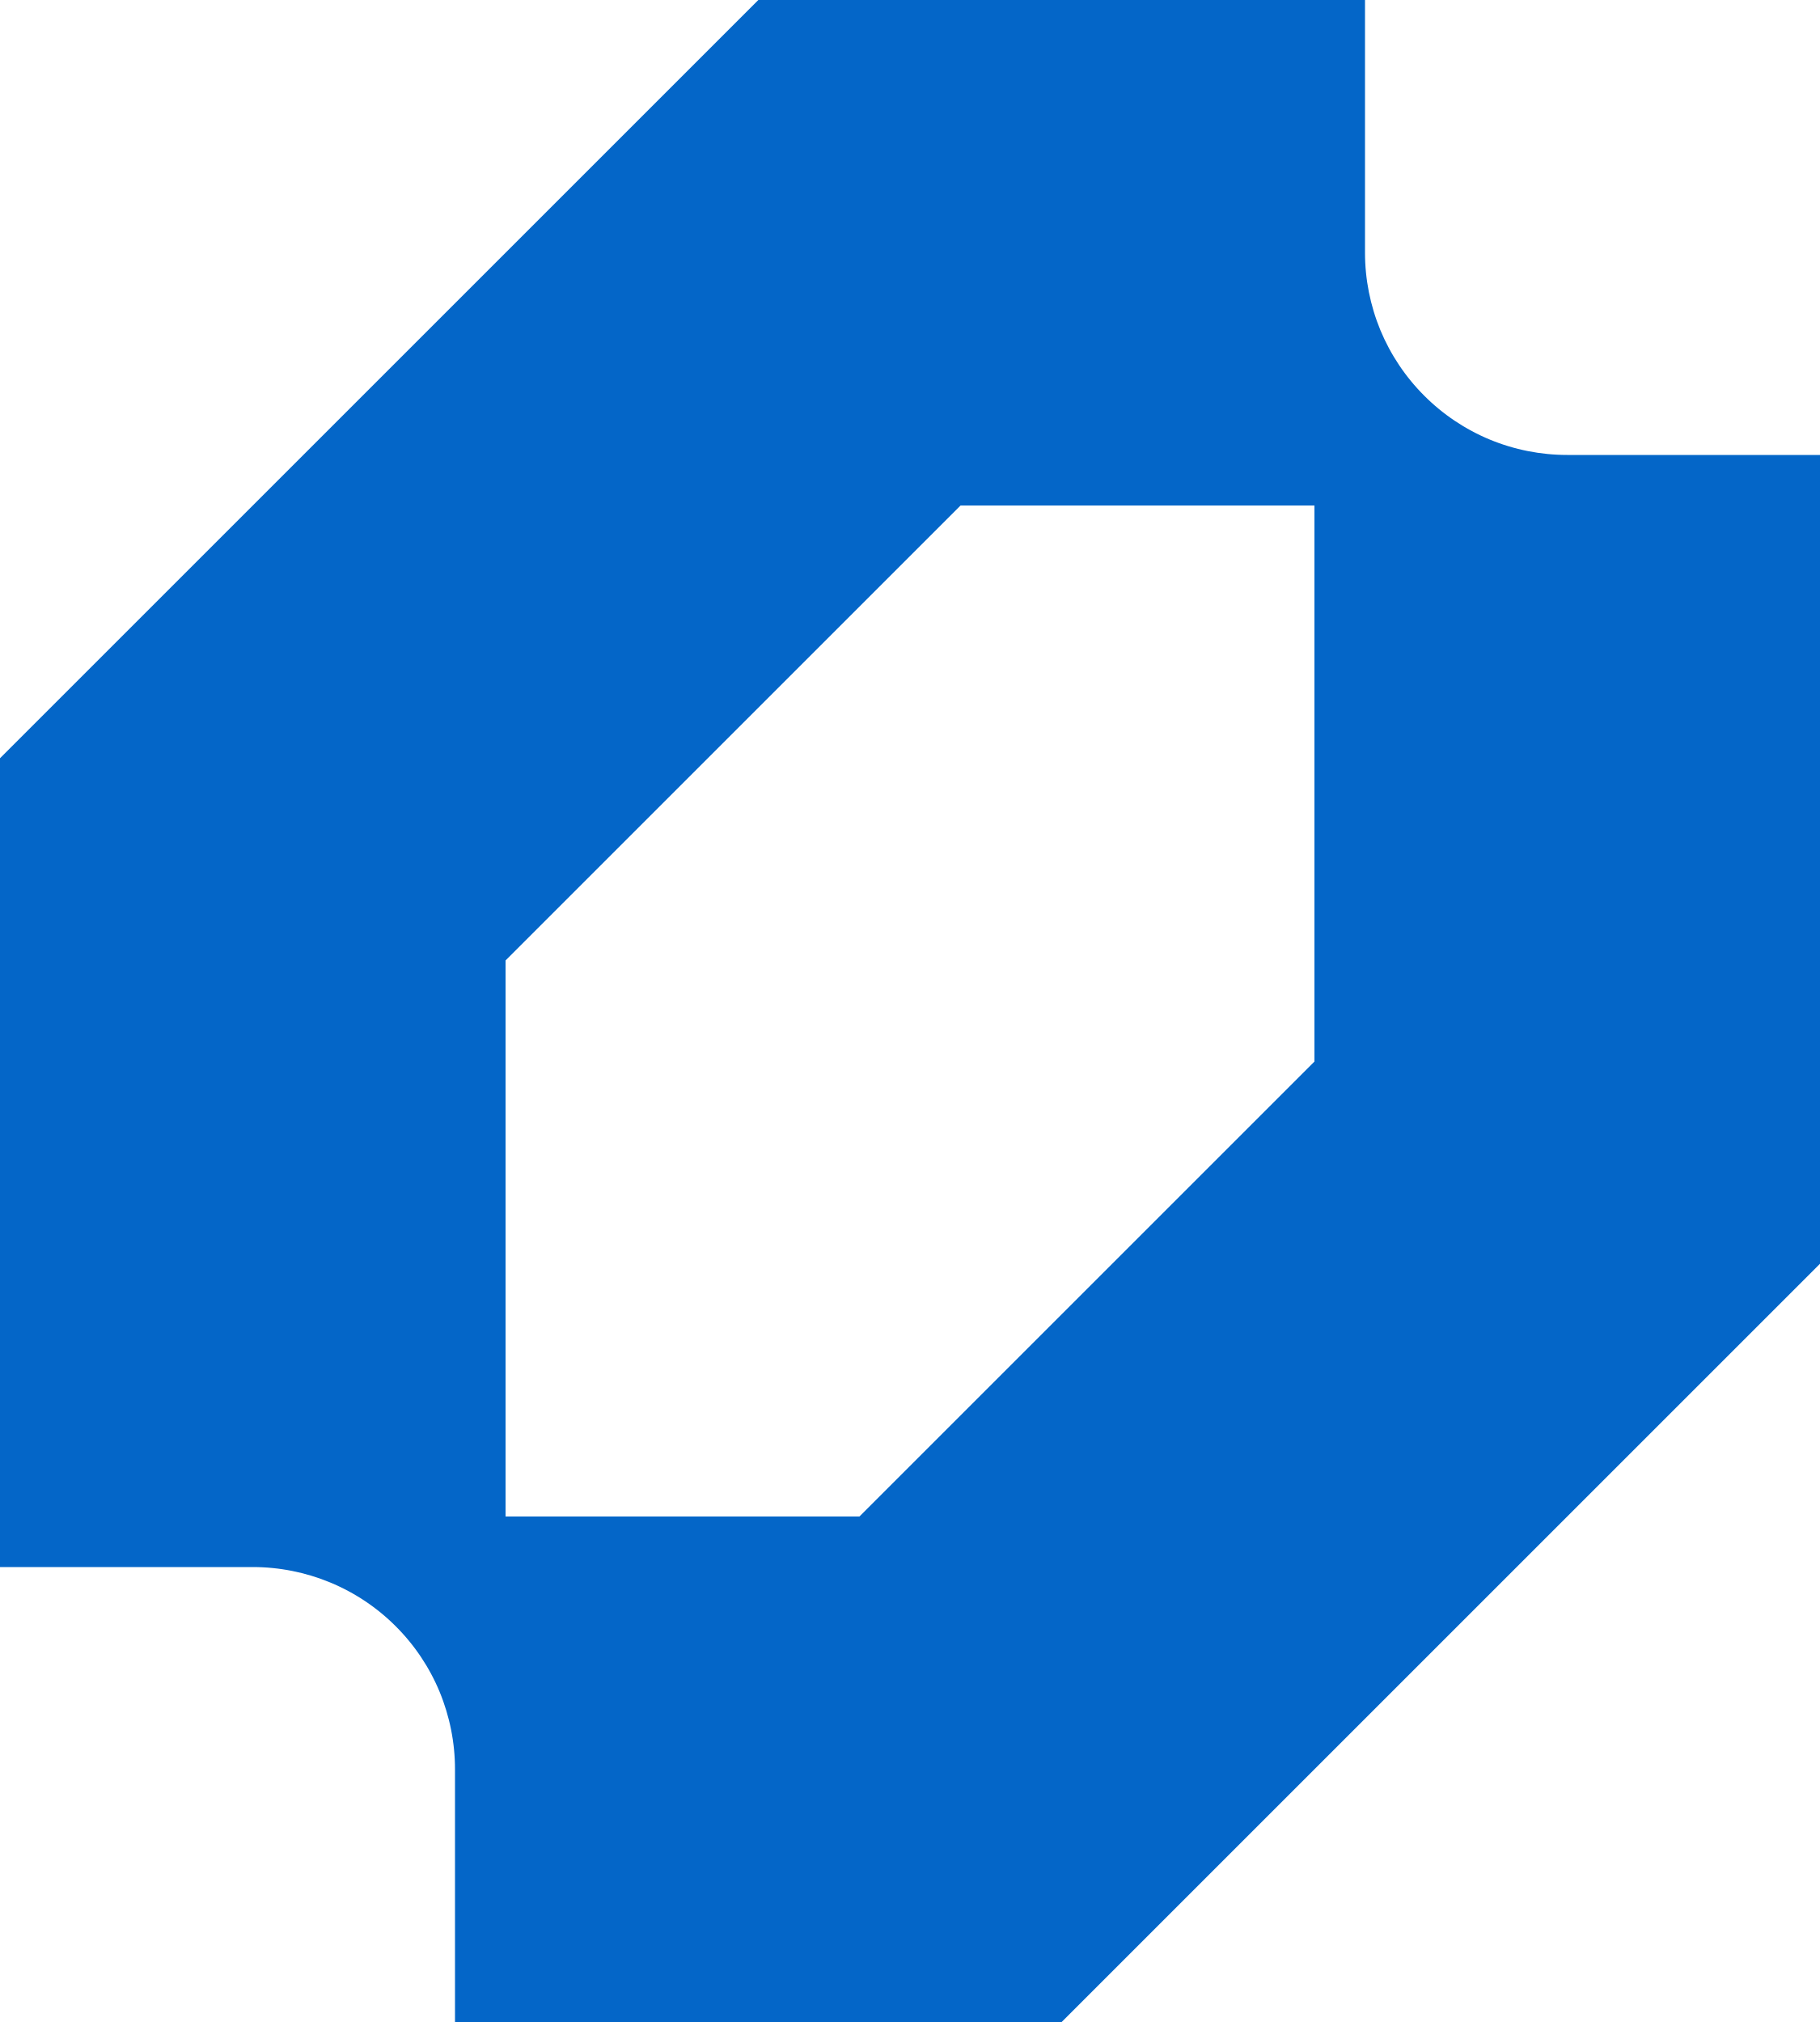
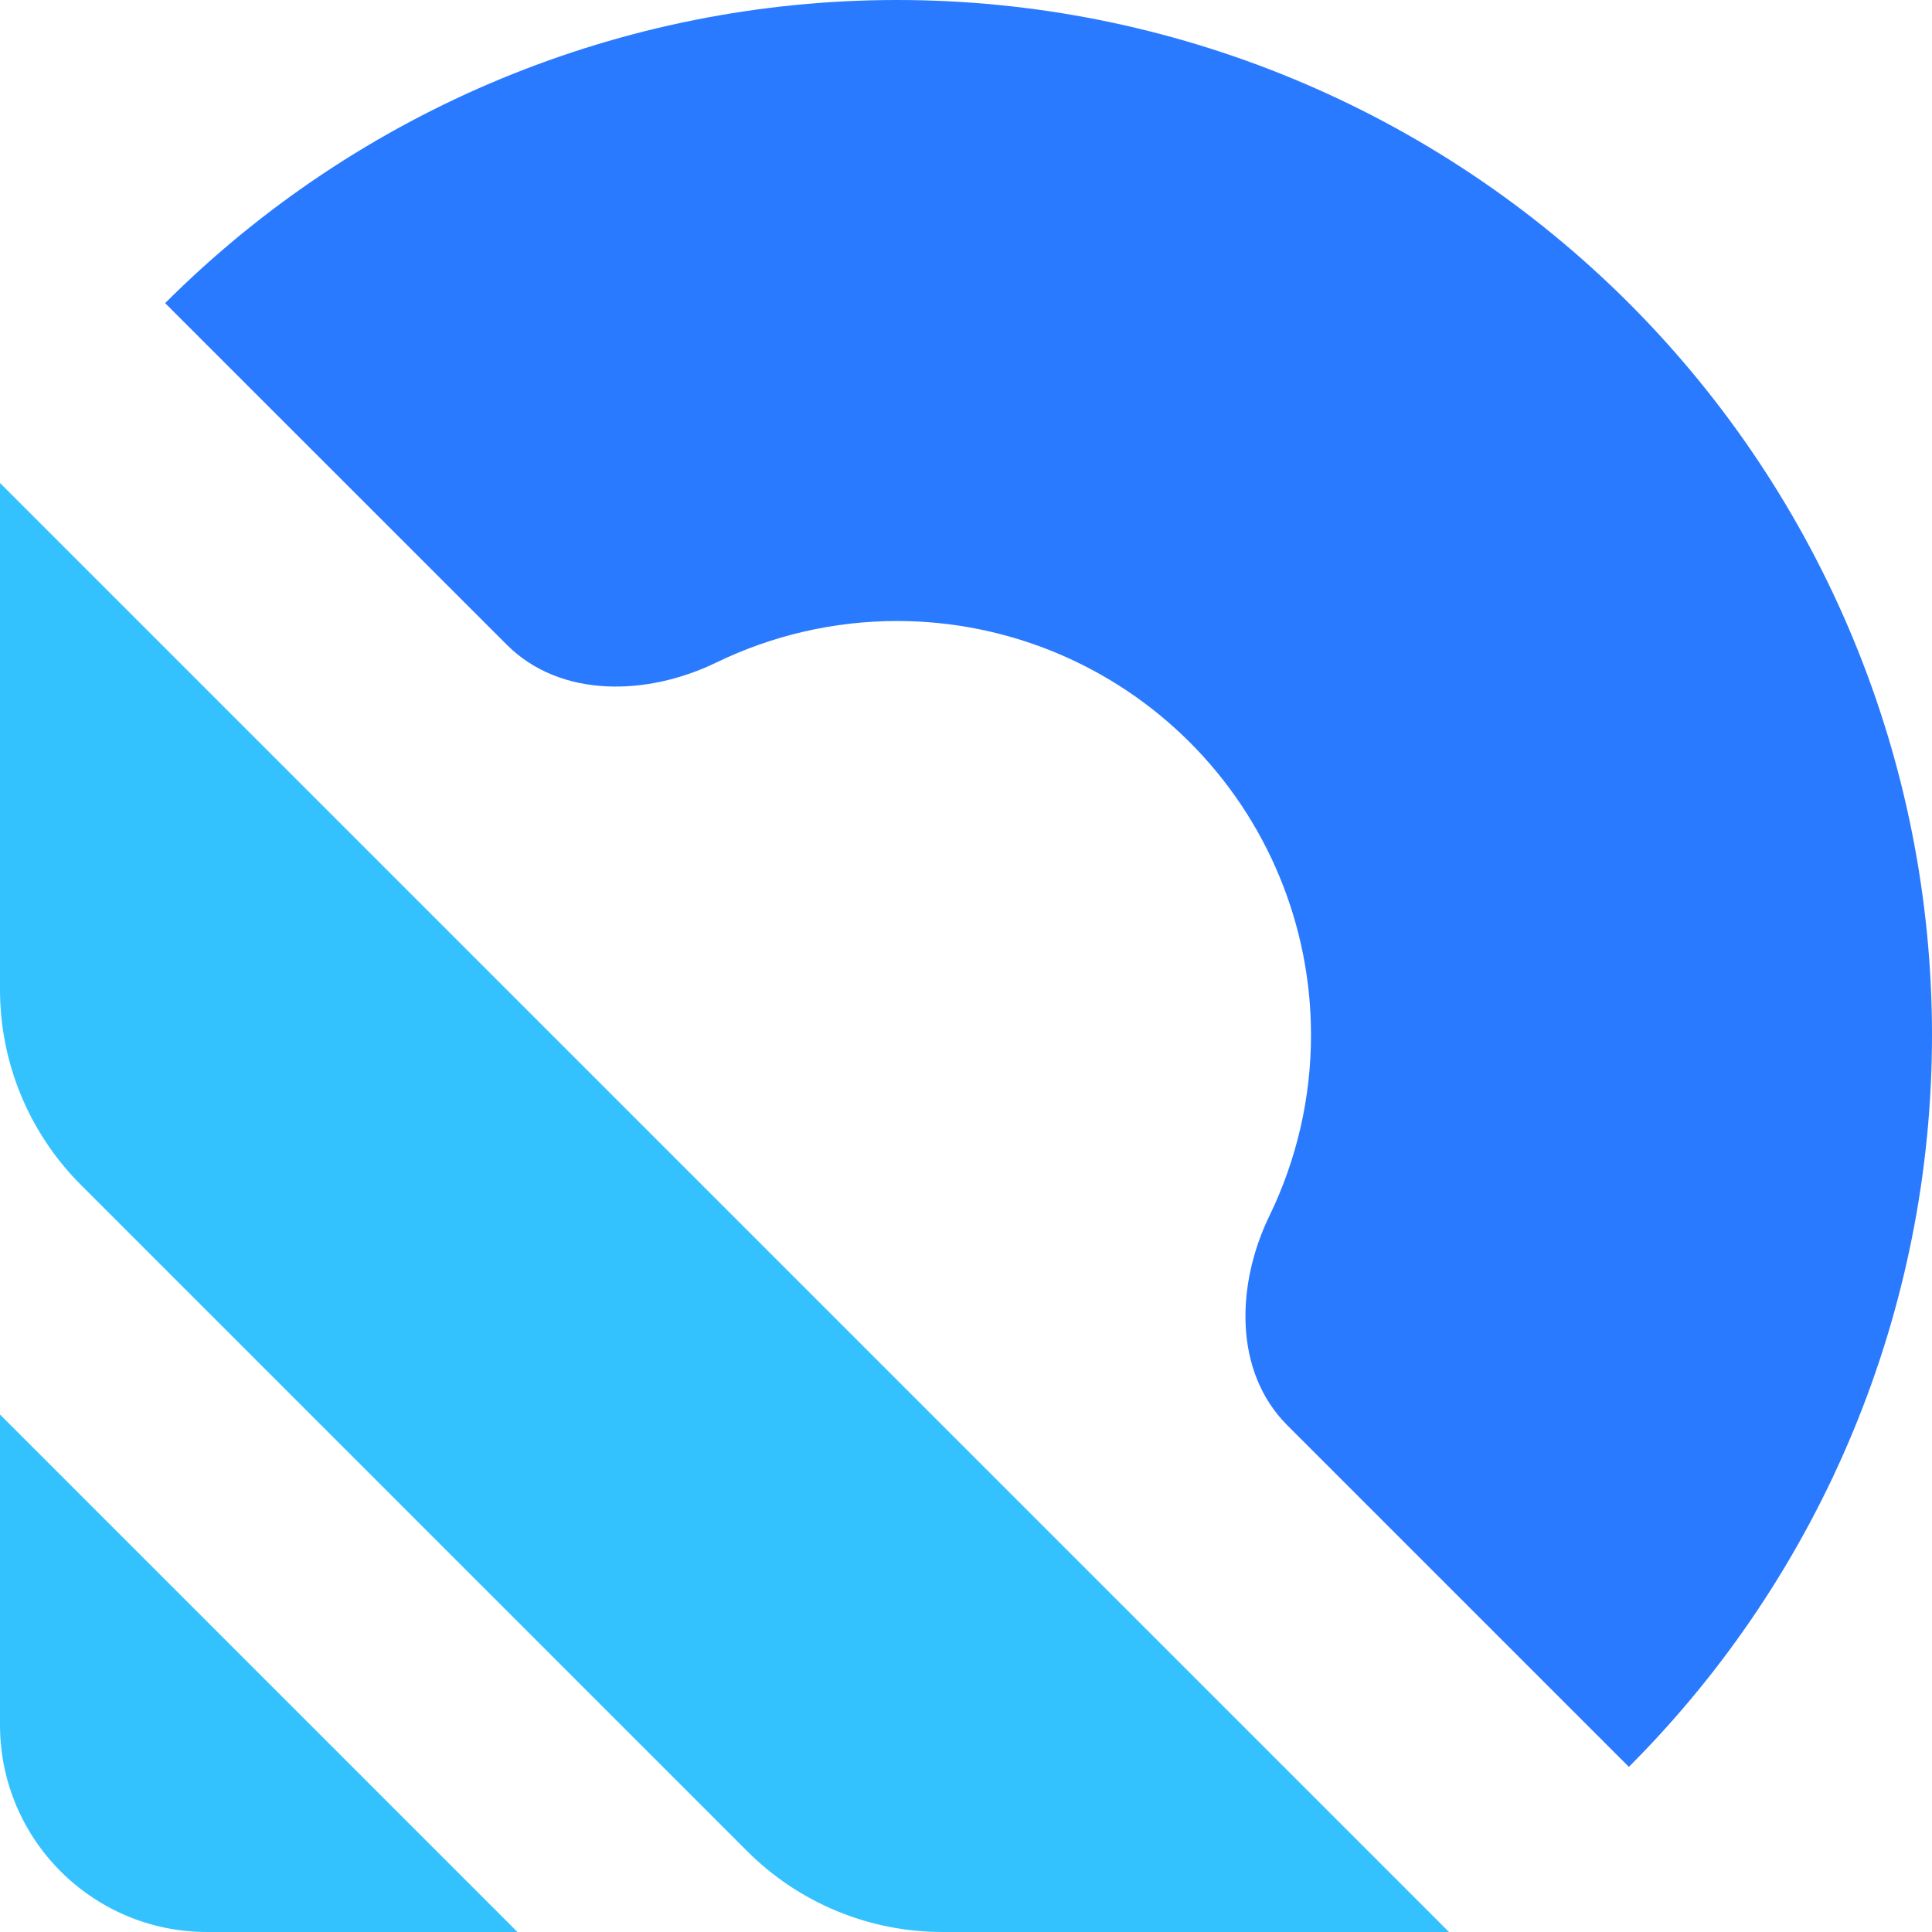
- <svg xmlns="http://www.w3.org/2000/svg" width="36" height="40" viewBox="0 0 36 40" fill="none">
-   <path fill-rule="evenodd" clip-rule="evenodd" d="M0 15V31H5C5.525 31 6.045 31.104 6.531 31.305C7.016 31.506 7.457 31.8 7.828 32.172C8.2 32.543 8.495 32.984 8.696 33.469C8.896 33.955 9 34.475 9 35V40H21L36 25V9H31C30.475 9 29.955 8.897 29.469 8.696C28.984 8.495 28.543 8.2 28.172 7.828C27.8 7.457 27.506 7.016 27.304 6.531C27.104 6.045 27 5.525 27 5V0H15L0 15ZM17 30H10V19L19 10H26V21L17 30Z" fill="#0466c8" />
+ <svg xmlns="http://www.w3.org/2000/svg" width="40" height="40" viewBox="0 0 40 40" fill="none">
+   <path d="M33.724 36.581C37.743 32.562 40 27.112 40 21.429C40 15.745 37.743 10.295 33.724 6.276C29.705 2.258 24.255 1.02188e-06 18.572 0C12.889 -1.02188e-06 7.438 2.258 3.419 6.276L10.491 13.347C11.606 14.463 13.408 14.407 14.828 13.718C15.984 13.157 17.262 12.857 18.572 12.857C20.845 12.857 23.025 13.76 24.633 15.368C26.24 16.975 27.143 19.155 27.143 21.429C27.143 22.738 26.843 24.017 26.282 25.173C25.593 26.592 25.537 28.394 26.653 29.51L33.724 36.581Z" fill="#297AFF" />
+   <path d="M30 40H19.51C17.994 40 16.541 39.398 15.469 38.326L1.674 24.531C0.602 23.459 0 22.006 0 20.49V10L30 40Z" fill="#34C2FF" />
+   <path d="M10.714 40H4.286C1.919 40 0 38.081 0 35.714V29.286L10.714 40Z" fill="#34C2FF" />
</svg>
